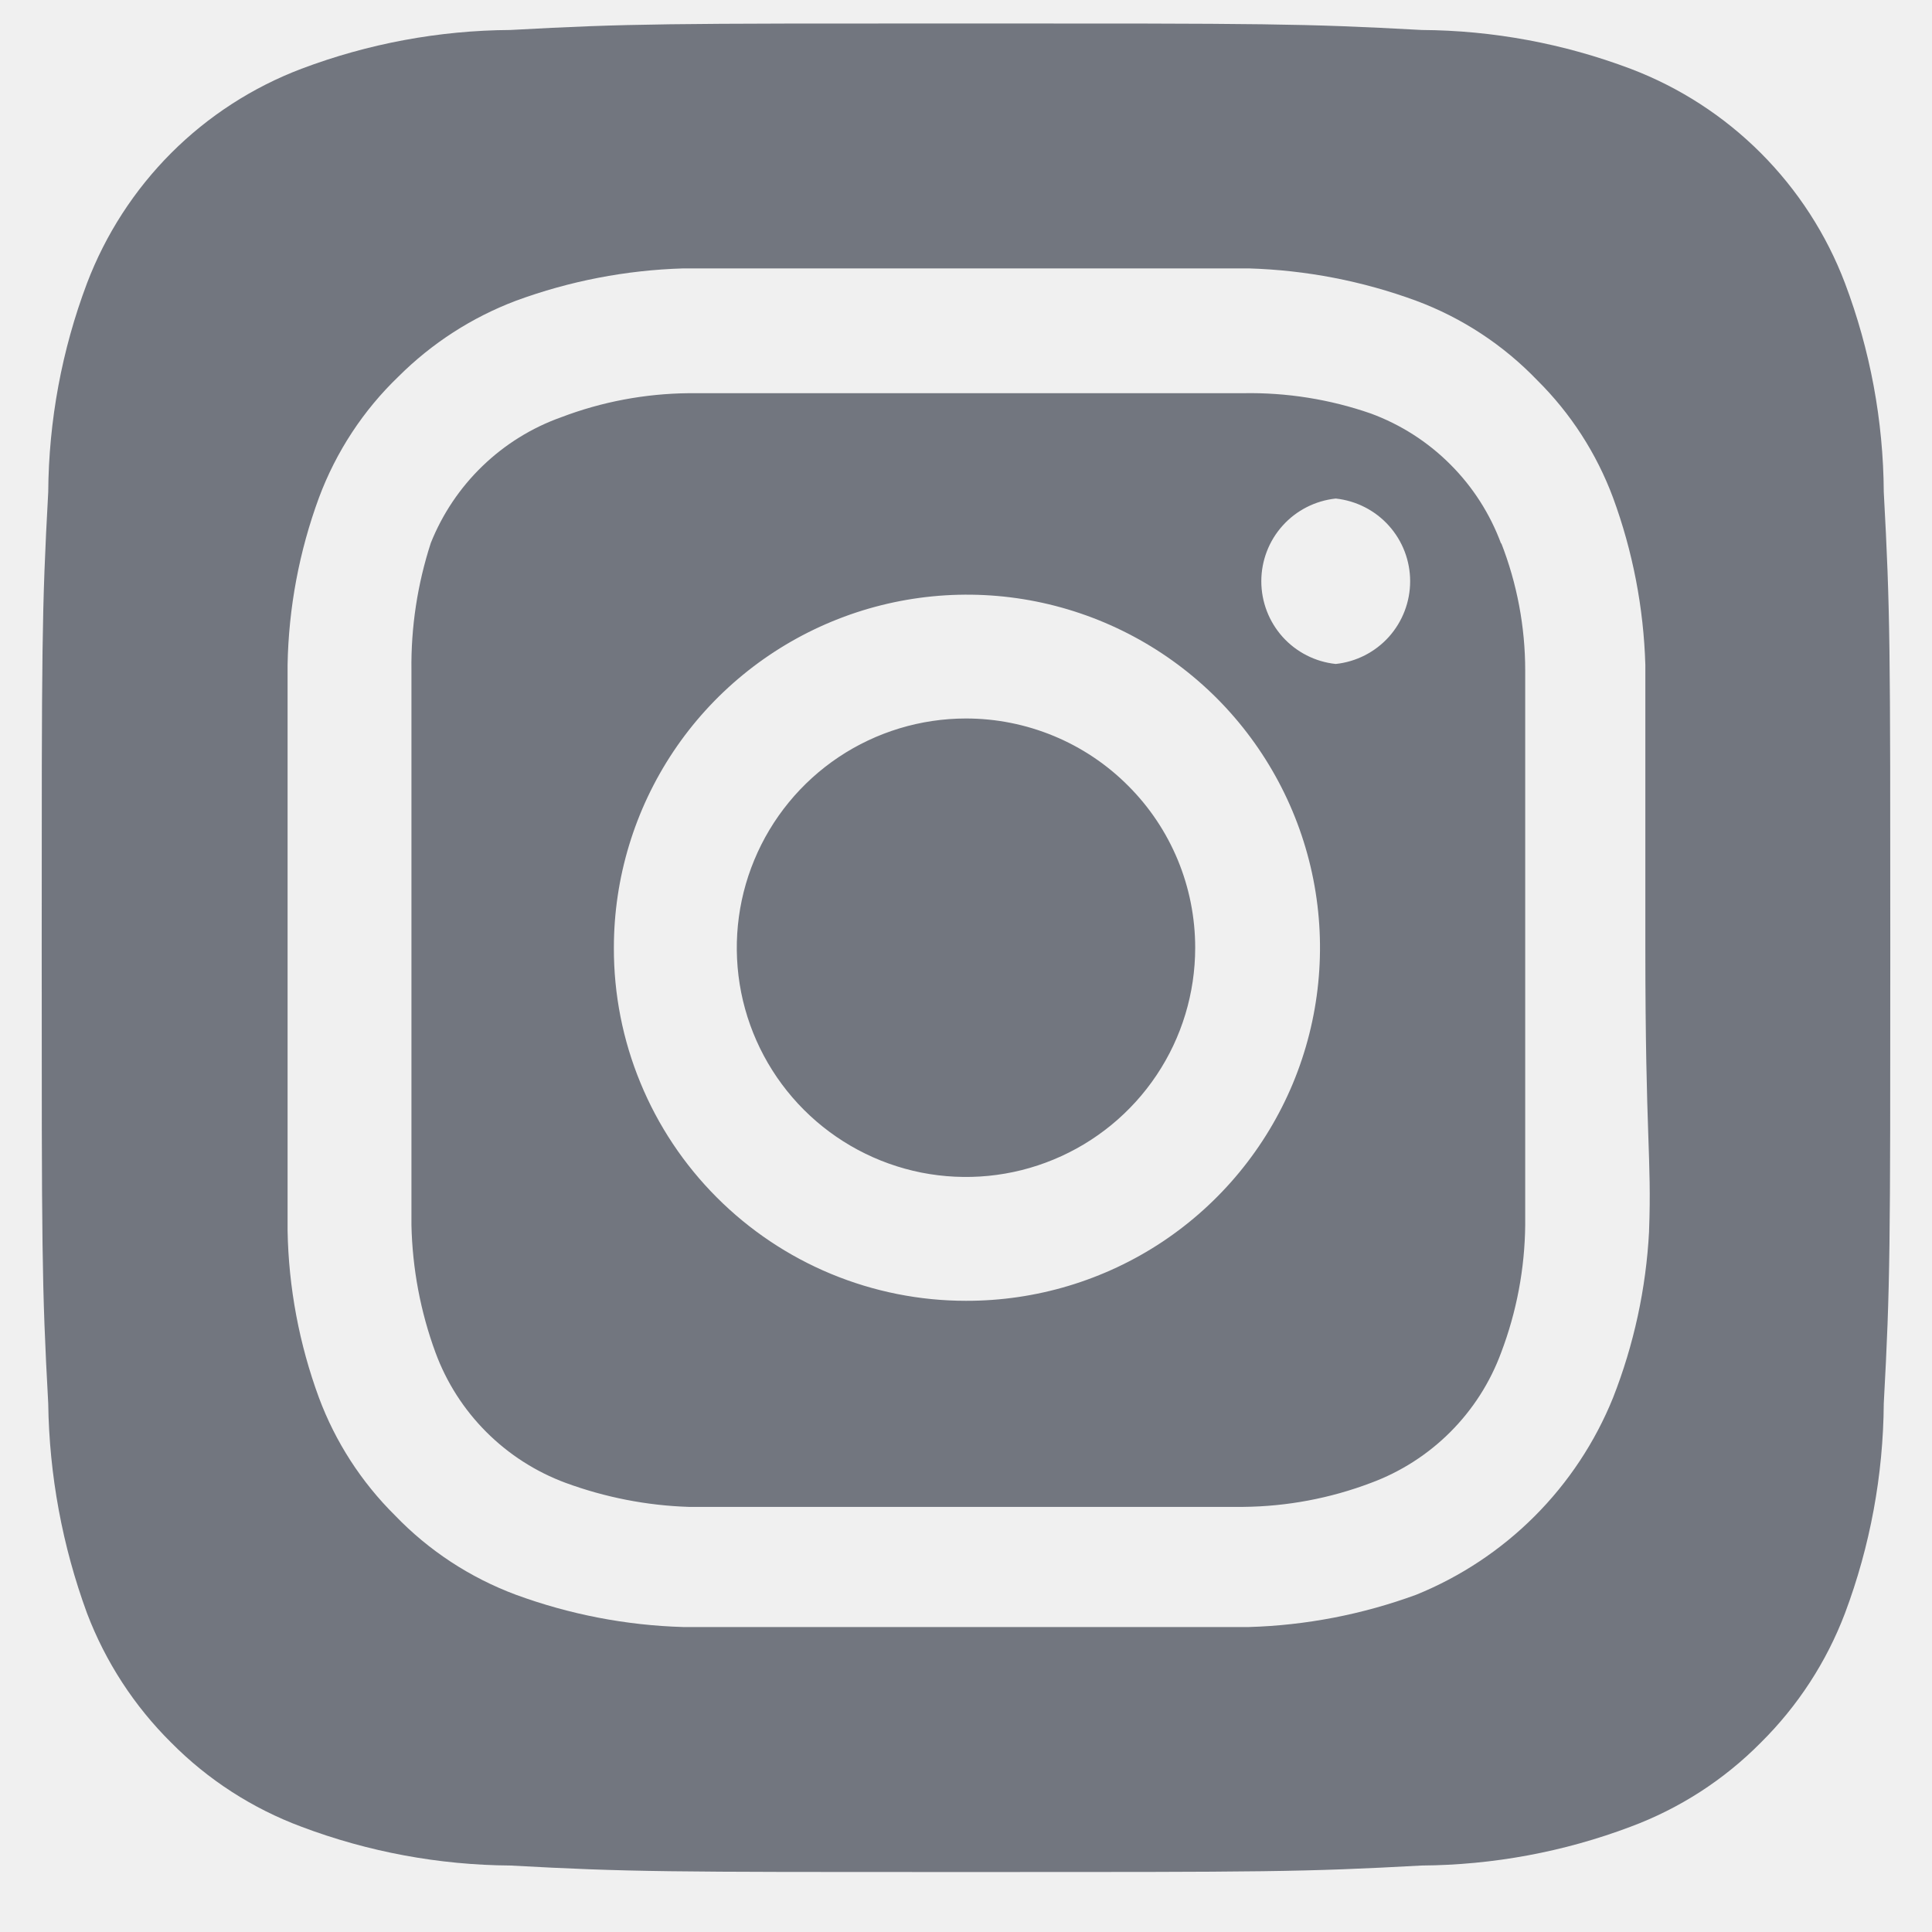
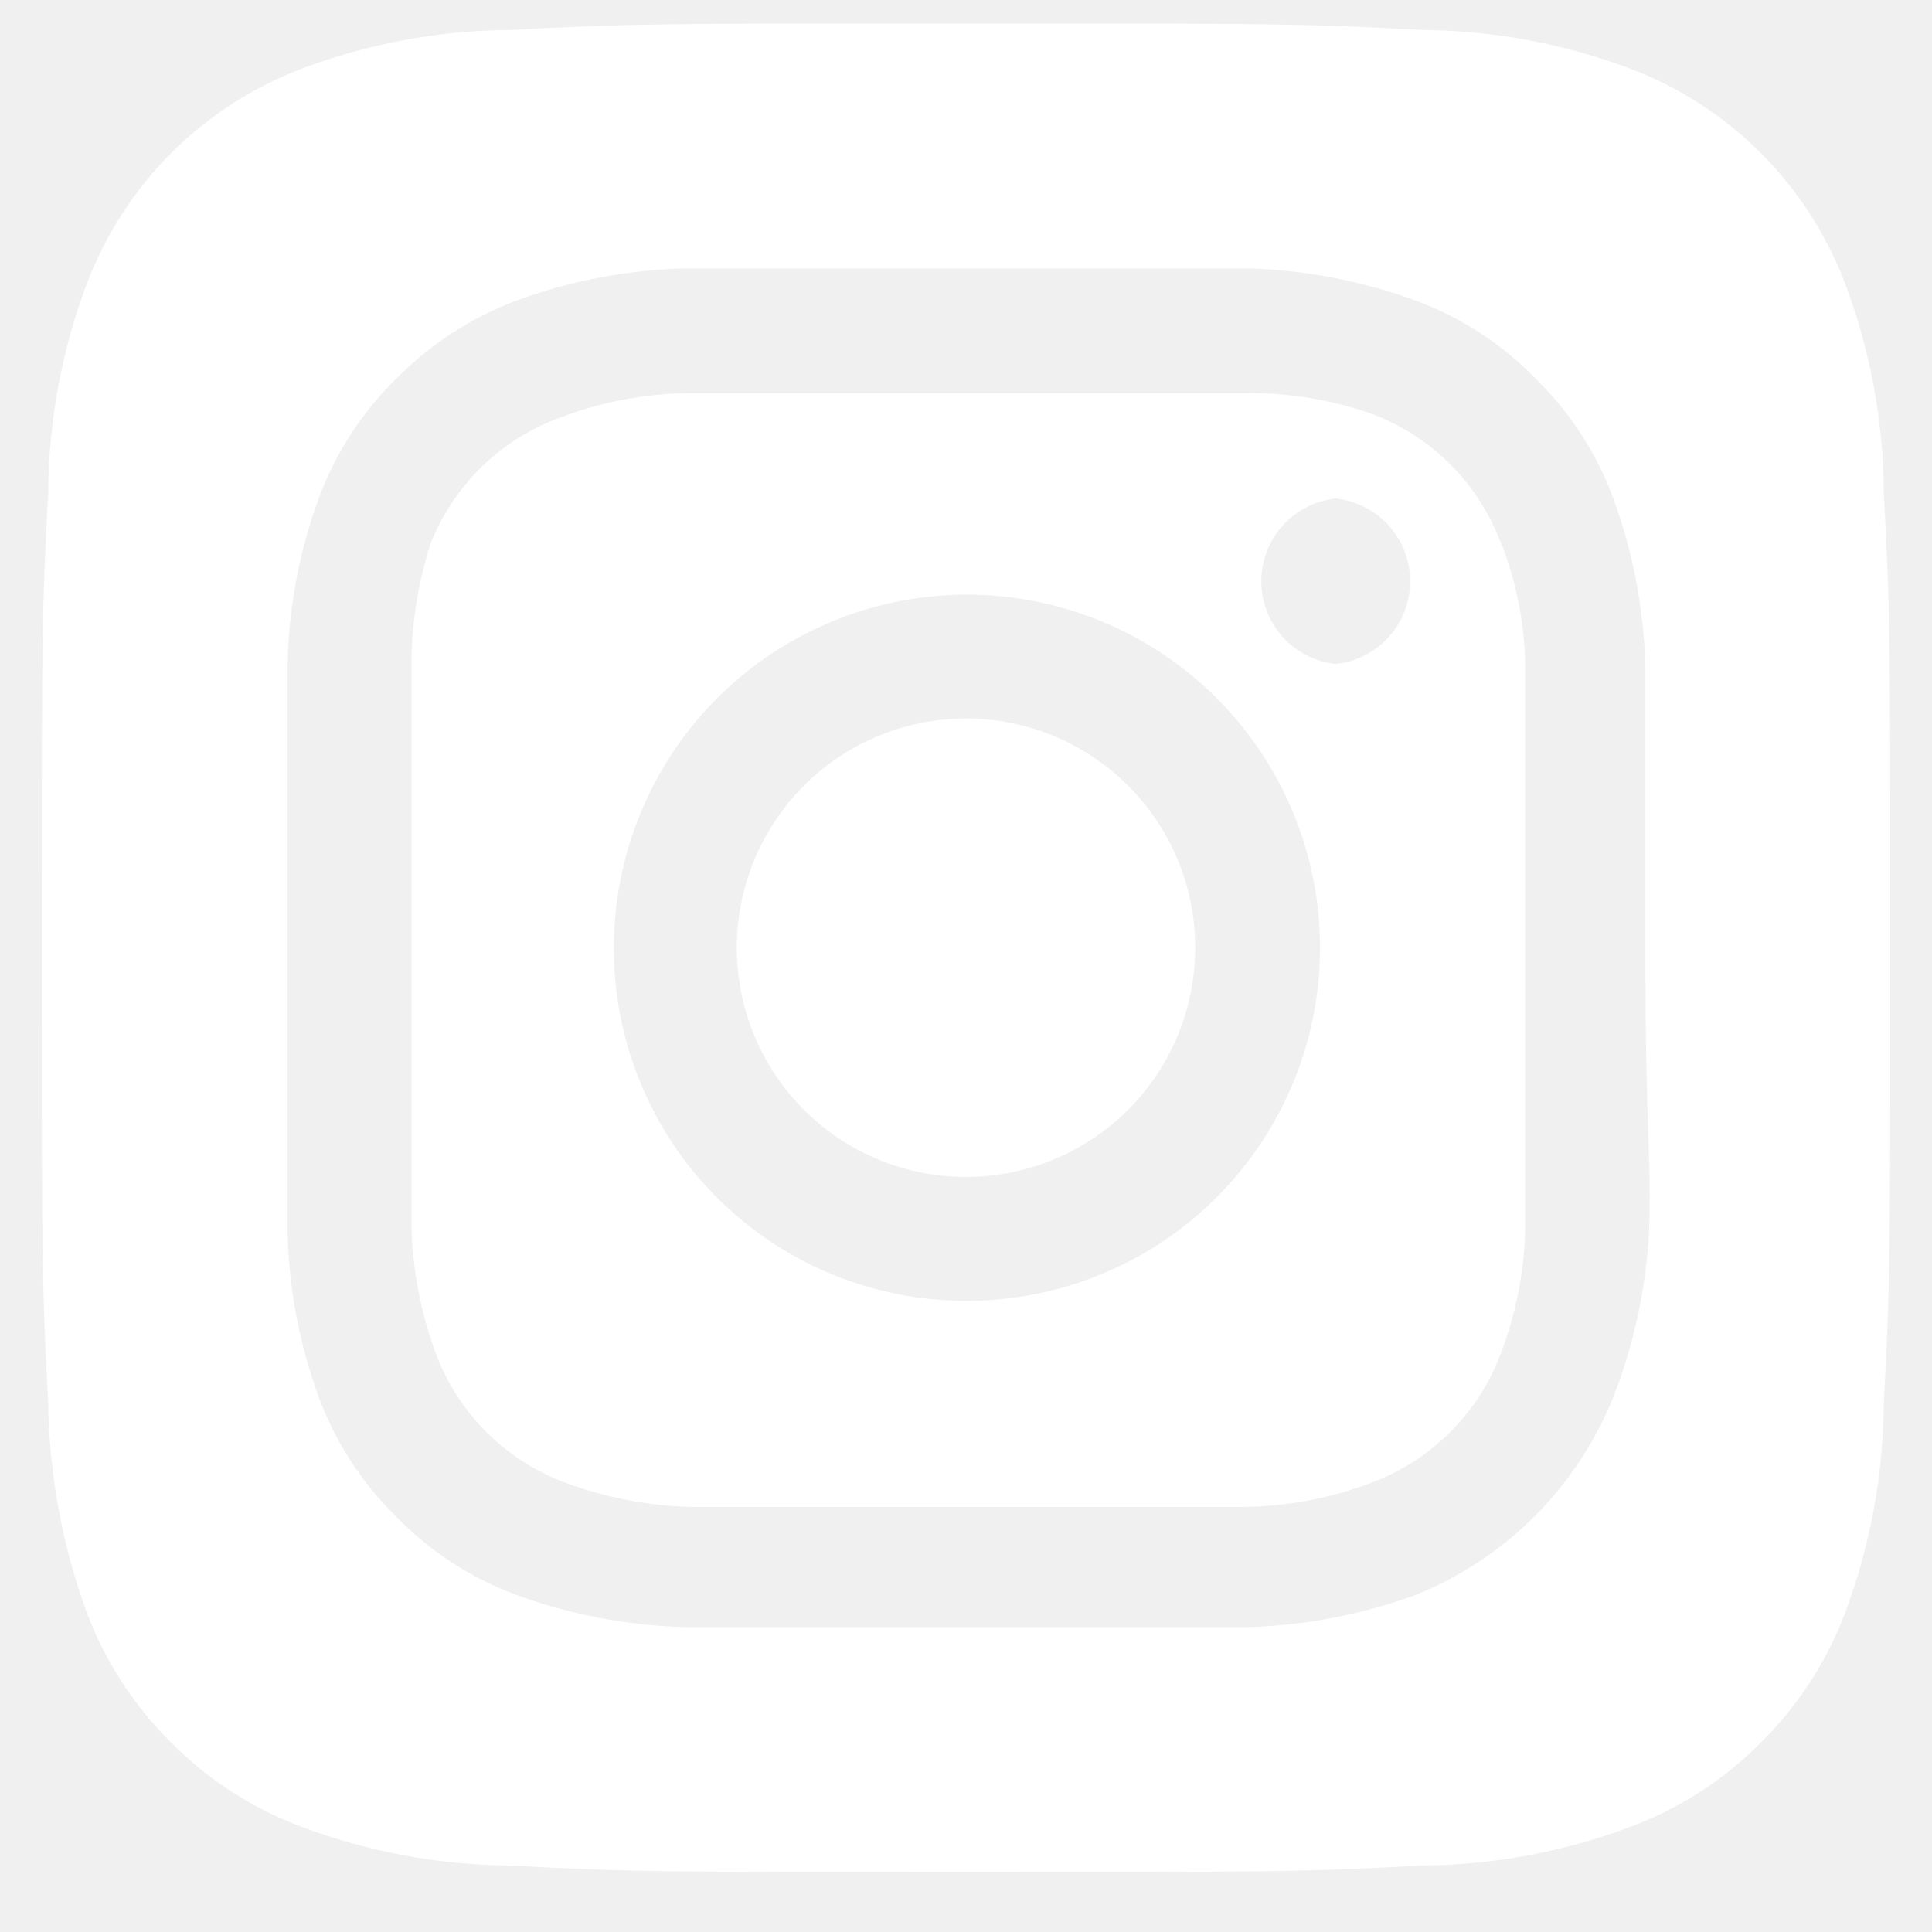
<svg xmlns="http://www.w3.org/2000/svg" width="27" height="27" viewBox="0 0 27 27" fill="none">
-   <path d="M13.5 10.041C12.867 10.041 12.247 10.229 11.72 10.581C11.194 10.933 10.783 11.434 10.541 12.019C10.298 12.604 10.235 13.248 10.358 13.87C10.482 14.491 10.787 15.062 11.235 15.51C11.683 15.958 12.254 16.263 12.875 16.387C13.497 16.51 14.141 16.447 14.726 16.204C15.311 15.962 15.812 15.551 16.164 15.024C16.516 14.498 16.703 13.878 16.703 13.245C16.703 12.824 16.621 12.408 16.46 12.019C16.299 11.63 16.063 11.277 15.765 10.98C15.468 10.682 15.115 10.446 14.726 10.285C14.337 10.124 13.921 10.041 13.5 10.041ZM26.326 6.877C26.32 5.879 26.136 4.891 25.784 3.958C25.525 3.275 25.123 2.655 24.607 2.138C24.09 1.621 23.47 1.22 22.787 0.961C21.854 0.609 20.866 0.425 19.868 0.419C18.202 0.328 17.711 0.328 13.5 0.328C9.289 0.328 8.799 0.328 7.132 0.419C6.135 0.425 5.146 0.609 4.213 0.961C3.53 1.22 2.91 1.621 2.393 2.138C1.877 2.655 1.476 3.275 1.216 3.958C0.864 4.891 0.681 5.879 0.674 6.877C0.583 8.543 0.583 9.034 0.583 13.245C0.583 17.456 0.583 17.947 0.674 19.613C0.688 20.614 0.871 21.605 1.216 22.545C1.475 23.225 1.875 23.841 2.392 24.353C2.906 24.873 3.528 25.274 4.213 25.529C5.146 25.881 6.135 26.064 7.132 26.071C8.799 26.162 9.289 26.162 13.5 26.162C17.711 26.162 18.202 26.162 19.868 26.071C20.866 26.064 21.854 25.881 22.787 25.529C23.473 25.274 24.094 24.873 24.608 24.353C25.125 23.841 25.526 23.225 25.784 22.545C26.136 21.607 26.319 20.614 26.326 19.613C26.417 17.947 26.417 17.456 26.417 13.245C26.417 9.034 26.417 8.543 26.326 6.877ZM23.046 17.21C23.004 18.007 22.834 18.792 22.542 19.535C22.291 20.155 21.918 20.718 21.446 21.19C20.973 21.663 20.41 22.036 19.791 22.287C19.041 22.562 18.251 22.715 17.453 22.738C16.432 22.738 16.161 22.738 13.5 22.738C10.839 22.738 10.568 22.738 9.548 22.738C8.749 22.715 7.96 22.562 7.21 22.287C6.569 22.048 5.991 21.669 5.518 21.176C5.05 20.712 4.688 20.152 4.458 19.535C4.182 18.786 4.033 17.996 4.019 17.197C4.019 16.177 4.019 15.906 4.019 13.245C4.019 10.584 4.019 10.313 4.019 9.292C4.033 8.494 4.182 7.703 4.458 6.954C4.697 6.314 5.076 5.735 5.569 5.262C6.035 4.797 6.594 4.436 7.21 4.203C7.96 3.927 8.749 3.775 9.548 3.751C10.568 3.751 10.839 3.751 13.5 3.751C16.161 3.751 16.432 3.751 17.453 3.751C18.251 3.775 19.041 3.927 19.791 4.203C20.431 4.441 21.01 4.821 21.483 5.314C21.951 5.777 22.312 6.337 22.542 6.954C22.818 7.704 22.97 8.494 22.994 9.292C22.994 10.313 22.994 10.584 22.994 13.245C22.994 15.906 23.084 16.177 23.046 17.197V17.21ZM20.979 7.6C20.825 7.183 20.583 6.804 20.268 6.49C19.954 6.175 19.575 5.933 19.158 5.779C18.585 5.58 17.981 5.484 17.375 5.495C16.368 5.495 16.084 5.495 13.5 5.495C10.917 5.495 10.633 5.495 9.625 5.495C9.016 5.501 8.412 5.614 7.843 5.831C7.432 5.977 7.057 6.21 6.743 6.513C6.429 6.816 6.183 7.182 6.021 7.587C5.834 8.163 5.742 8.765 5.75 9.37C5.75 10.377 5.75 10.662 5.75 13.245C5.75 15.828 5.75 16.112 5.75 17.12C5.763 17.728 5.876 18.331 6.086 18.902C6.24 19.32 6.482 19.698 6.797 20.013C7.111 20.327 7.49 20.57 7.907 20.724C8.458 20.926 9.038 21.04 9.625 21.059C10.633 21.059 10.917 21.059 13.5 21.059C16.084 21.059 16.368 21.059 17.375 21.059C17.985 21.053 18.588 20.94 19.158 20.724C19.575 20.57 19.954 20.327 20.268 20.013C20.583 19.698 20.825 19.32 20.979 18.902C21.195 18.333 21.309 17.729 21.315 17.12C21.315 16.112 21.315 15.828 21.315 13.245C21.315 10.662 21.315 10.377 21.315 9.37C21.315 8.76 21.201 8.155 20.979 7.587V7.6ZM13.5 18.179C12.853 18.179 12.212 18.051 11.614 17.803C11.016 17.555 10.473 17.191 10.016 16.733C9.559 16.275 9.196 15.731 8.95 15.132C8.703 14.534 8.577 13.892 8.579 13.245C8.579 12.268 8.869 11.314 9.411 10.502C9.954 9.69 10.726 9.058 11.628 8.685C12.53 8.312 13.523 8.215 14.48 8.406C15.438 8.598 16.317 9.069 17.007 9.76C17.696 10.452 18.165 11.332 18.354 12.29C18.543 13.248 18.443 14.241 18.068 15.142C17.692 16.043 17.058 16.813 16.245 17.354C15.432 17.894 14.477 18.181 13.5 18.179ZM18.667 9.279C18.381 9.249 18.117 9.114 17.925 8.901C17.733 8.687 17.627 8.41 17.627 8.123C17.627 7.836 17.733 7.559 17.925 7.346C18.117 7.132 18.381 6.998 18.667 6.967C18.952 6.998 19.217 7.132 19.409 7.346C19.601 7.559 19.707 7.836 19.707 8.123C19.707 8.41 19.601 8.687 19.409 8.901C19.217 9.114 18.952 9.249 18.667 9.279Z" fill="#72767F" />
+   <path d="M13.5 10.041C12.867 10.041 12.247 10.229 11.72 10.581C11.194 10.933 10.783 11.434 10.541 12.019C10.298 12.604 10.235 13.248 10.358 13.87C10.482 14.491 10.787 15.062 11.235 15.51C11.683 15.958 12.254 16.263 12.875 16.387C13.497 16.51 14.141 16.447 14.726 16.204C15.311 15.962 15.812 15.551 16.164 15.024C16.516 14.498 16.703 13.878 16.703 13.245C16.703 12.824 16.621 12.408 16.46 12.019C16.299 11.63 16.063 11.277 15.765 10.98C15.468 10.682 15.115 10.446 14.726 10.285C14.337 10.124 13.921 10.041 13.5 10.041ZM26.326 6.877C26.32 5.879 26.136 4.891 25.784 3.958C25.525 3.275 25.123 2.655 24.607 2.138C24.09 1.621 23.47 1.22 22.787 0.961C21.854 0.609 20.866 0.425 19.868 0.419C18.202 0.328 17.711 0.328 13.5 0.328C9.289 0.328 8.799 0.328 7.132 0.419C6.135 0.425 5.146 0.609 4.213 0.961C3.53 1.22 2.91 1.621 2.393 2.138C1.877 2.655 1.476 3.275 1.216 3.958C0.864 4.891 0.681 5.879 0.674 6.877C0.583 8.543 0.583 9.034 0.583 13.245C0.583 17.456 0.583 17.947 0.674 19.613C0.688 20.614 0.871 21.605 1.216 22.545C1.475 23.225 1.875 23.841 2.392 24.353C2.906 24.873 3.528 25.274 4.213 25.529C5.146 25.881 6.135 26.064 7.132 26.071C8.799 26.162 9.289 26.162 13.5 26.162C17.711 26.162 18.202 26.162 19.868 26.071C20.866 26.064 21.854 25.881 22.787 25.529C23.473 25.274 24.094 24.873 24.608 24.353C25.125 23.841 25.526 23.225 25.784 22.545C26.136 21.607 26.319 20.614 26.326 19.613C26.417 17.947 26.417 17.456 26.417 13.245C26.417 9.034 26.417 8.543 26.326 6.877ZM23.046 17.21C23.004 18.007 22.834 18.792 22.542 19.535C22.291 20.155 21.918 20.718 21.446 21.19C20.973 21.663 20.41 22.036 19.791 22.287C19.041 22.562 18.251 22.715 17.453 22.738C16.432 22.738 16.161 22.738 13.5 22.738C10.839 22.738 10.568 22.738 9.548 22.738C8.749 22.715 7.96 22.562 7.21 22.287C6.569 22.048 5.991 21.669 5.518 21.176C5.05 20.712 4.688 20.152 4.458 19.535C4.182 18.786 4.033 17.996 4.019 17.197C4.019 16.177 4.019 15.906 4.019 13.245C4.019 10.584 4.019 10.313 4.019 9.292C4.033 8.494 4.182 7.703 4.458 6.954C4.697 6.314 5.076 5.735 5.569 5.262C6.035 4.797 6.594 4.436 7.21 4.203C7.96 3.927 8.749 3.775 9.548 3.751C10.568 3.751 10.839 3.751 13.5 3.751C16.161 3.751 16.432 3.751 17.453 3.751C18.251 3.775 19.041 3.927 19.791 4.203C20.431 4.441 21.01 4.821 21.483 5.314C21.951 5.777 22.312 6.337 22.542 6.954C22.818 7.704 22.97 8.494 22.994 9.292C22.994 10.313 22.994 10.584 22.994 13.245C22.994 15.906 23.084 16.177 23.046 17.197V17.21ZM20.979 7.6C20.825 7.183 20.583 6.804 20.268 6.49C19.954 6.175 19.575 5.933 19.158 5.779C18.585 5.58 17.981 5.484 17.375 5.495C16.368 5.495 16.084 5.495 13.5 5.495C10.917 5.495 10.633 5.495 9.625 5.495C9.016 5.501 8.412 5.614 7.843 5.831C7.432 5.977 7.057 6.21 6.743 6.513C6.429 6.816 6.183 7.182 6.021 7.587C5.834 8.163 5.742 8.765 5.75 9.37C5.75 10.377 5.75 10.662 5.75 13.245C5.75 15.828 5.75 16.112 5.75 17.12C5.763 17.728 5.876 18.331 6.086 18.902C6.24 19.32 6.482 19.698 6.797 20.013C7.111 20.327 7.49 20.57 7.907 20.724C8.458 20.926 9.038 21.04 9.625 21.059C10.633 21.059 10.917 21.059 13.5 21.059C16.084 21.059 16.368 21.059 17.375 21.059C17.985 21.053 18.588 20.94 19.158 20.724C19.575 20.57 19.954 20.327 20.268 20.013C20.583 19.698 20.825 19.32 20.979 18.902C21.195 18.333 21.309 17.729 21.315 17.12C21.315 16.112 21.315 15.828 21.315 13.245C21.315 10.662 21.315 10.377 21.315 9.37C21.315 8.76 21.201 8.155 20.979 7.587V7.6ZM13.5 18.179C12.853 18.179 12.212 18.051 11.614 17.803C11.016 17.555 10.473 17.191 10.016 16.733C9.559 16.275 9.196 15.731 8.95 15.132C8.703 14.534 8.577 13.892 8.579 13.245C8.579 12.268 8.869 11.314 9.411 10.502C9.954 9.69 10.726 9.058 11.628 8.685C12.53 8.312 13.523 8.215 14.48 8.406C15.438 8.598 16.317 9.069 17.007 9.76C17.696 10.452 18.165 11.332 18.354 12.29C18.543 13.248 18.443 14.241 18.068 15.142C17.692 16.043 17.058 16.813 16.245 17.354C15.432 17.894 14.477 18.181 13.5 18.179ZM18.667 9.279C18.381 9.249 18.117 9.114 17.925 8.901C17.733 8.687 17.627 8.41 17.627 8.123C17.627 7.836 17.733 7.559 17.925 7.346C18.117 7.132 18.381 6.998 18.667 6.967C18.952 6.998 19.217 7.132 19.409 7.346C19.601 7.559 19.707 7.836 19.707 8.123C19.707 8.41 19.601 8.687 19.409 8.901C19.217 9.114 18.952 9.249 18.667 9.279Z" fill="#ffffff" />
</svg>
